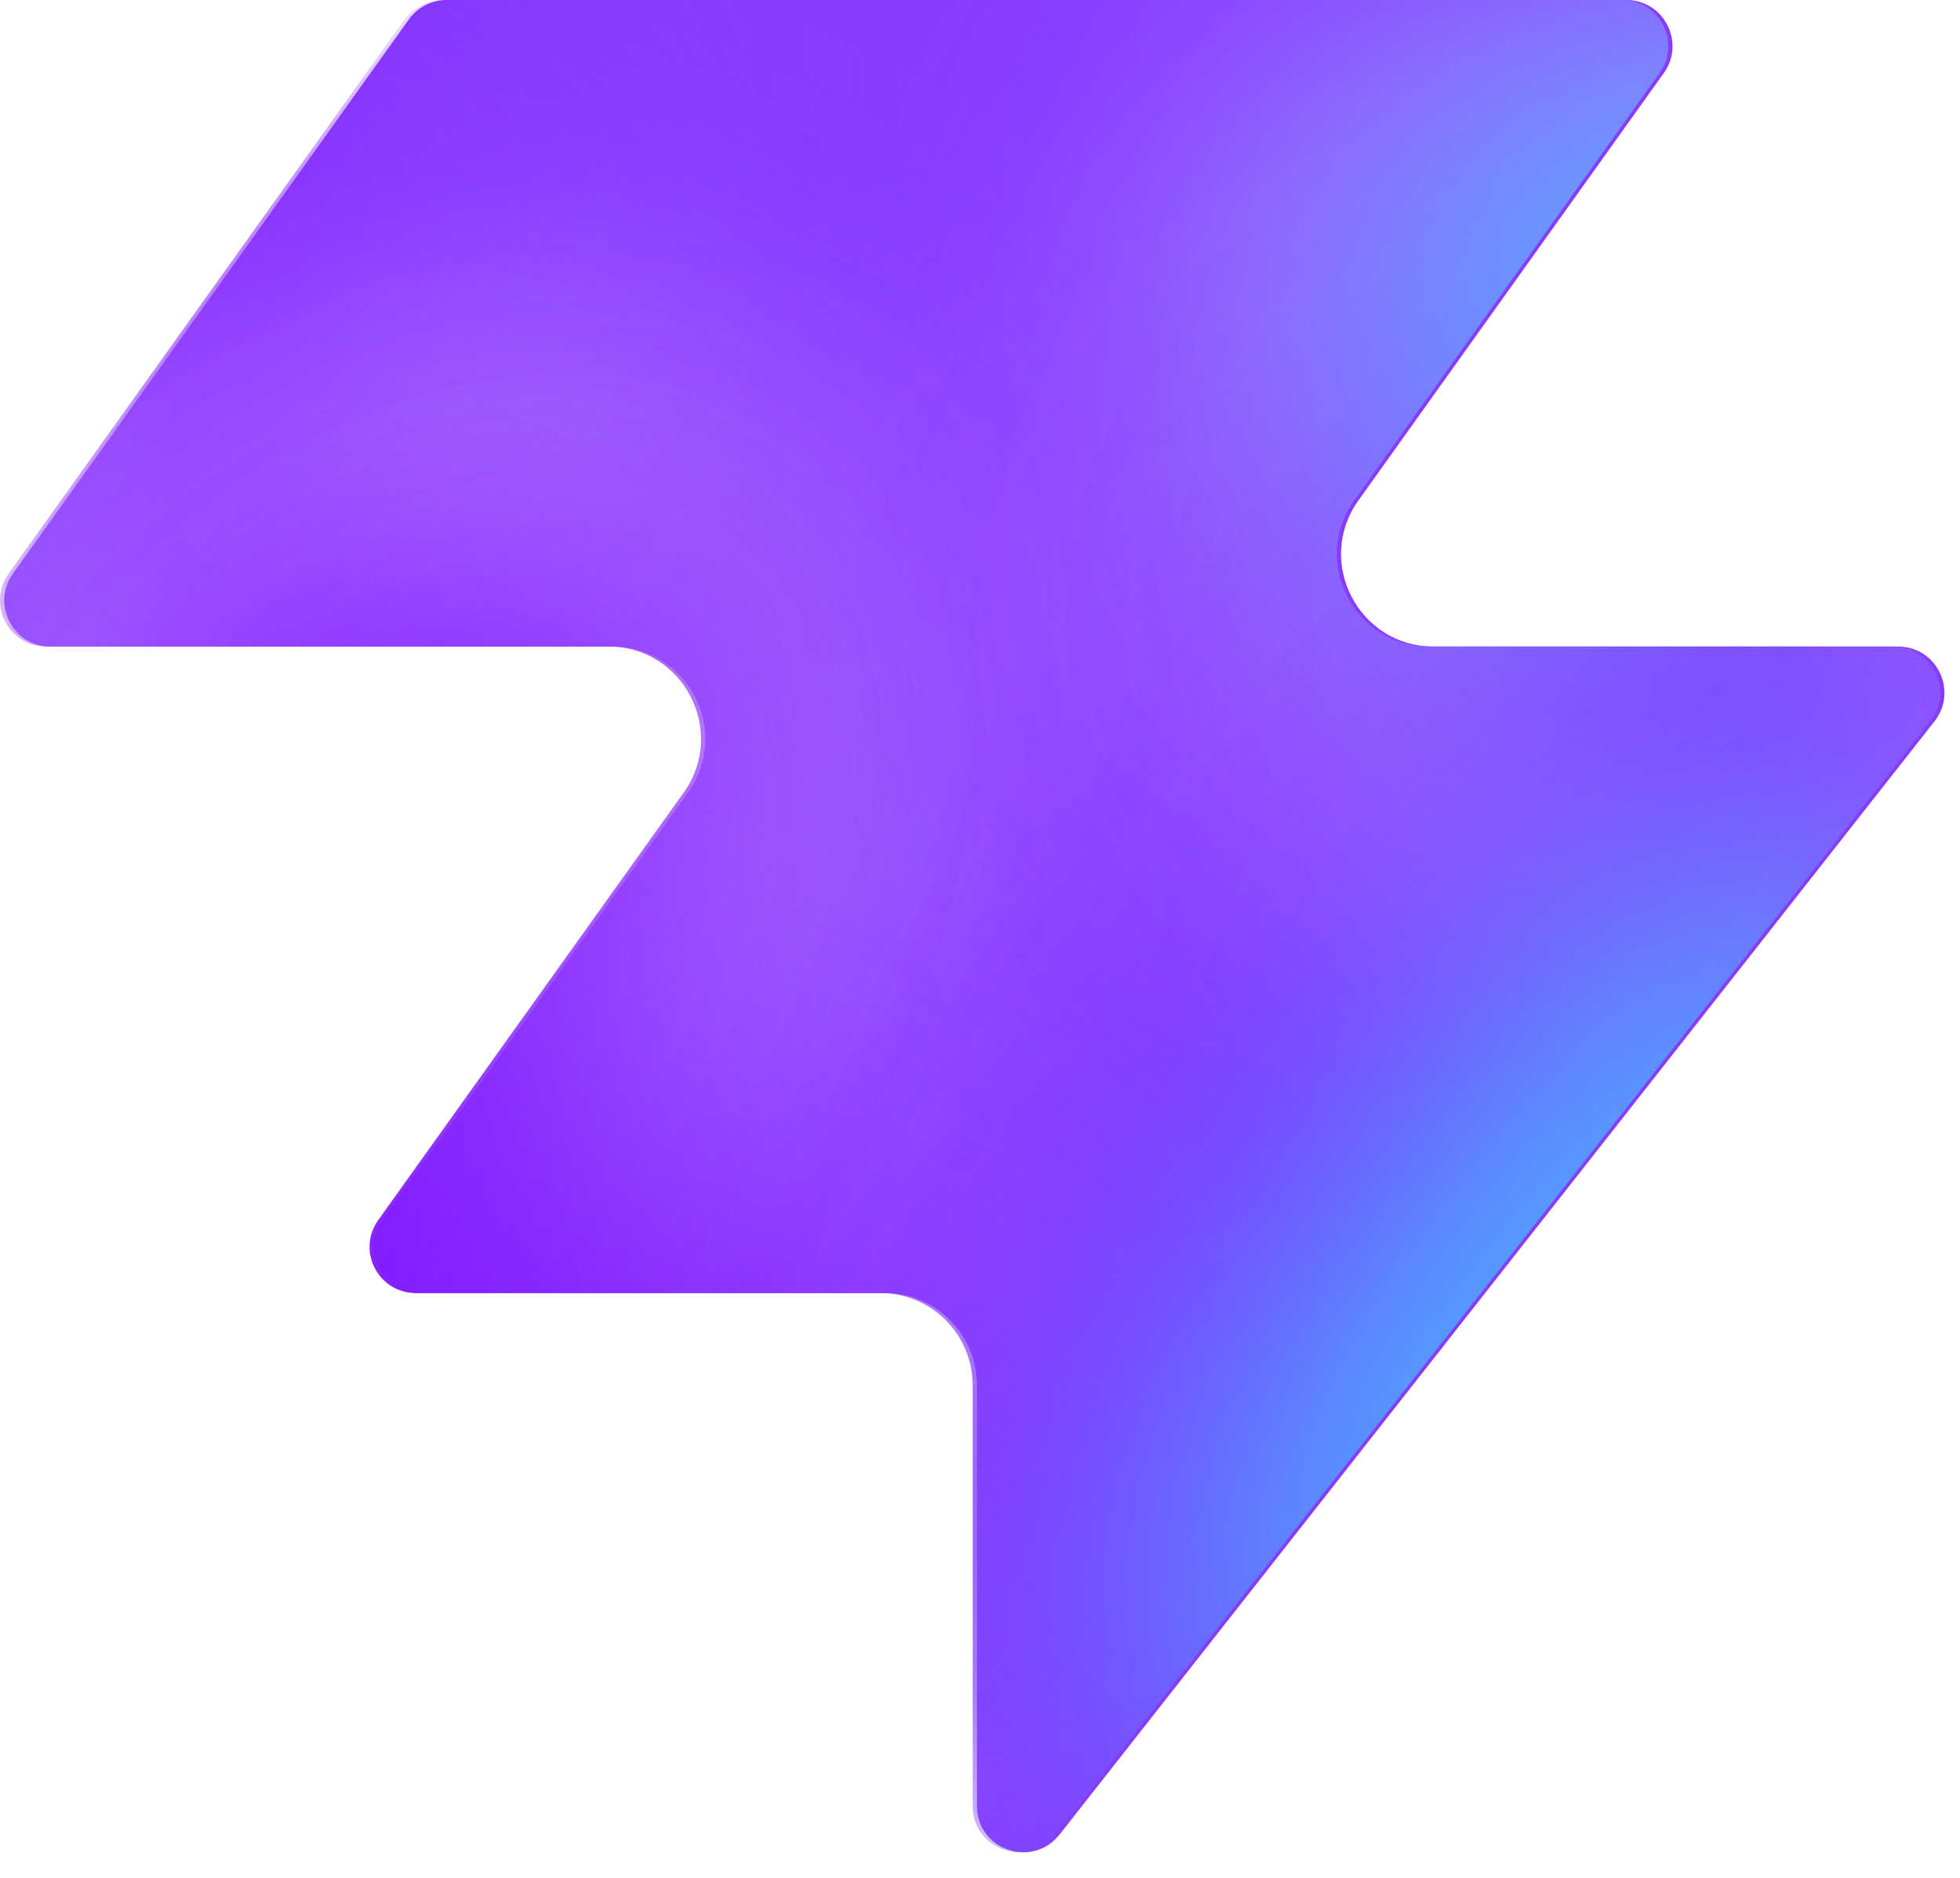
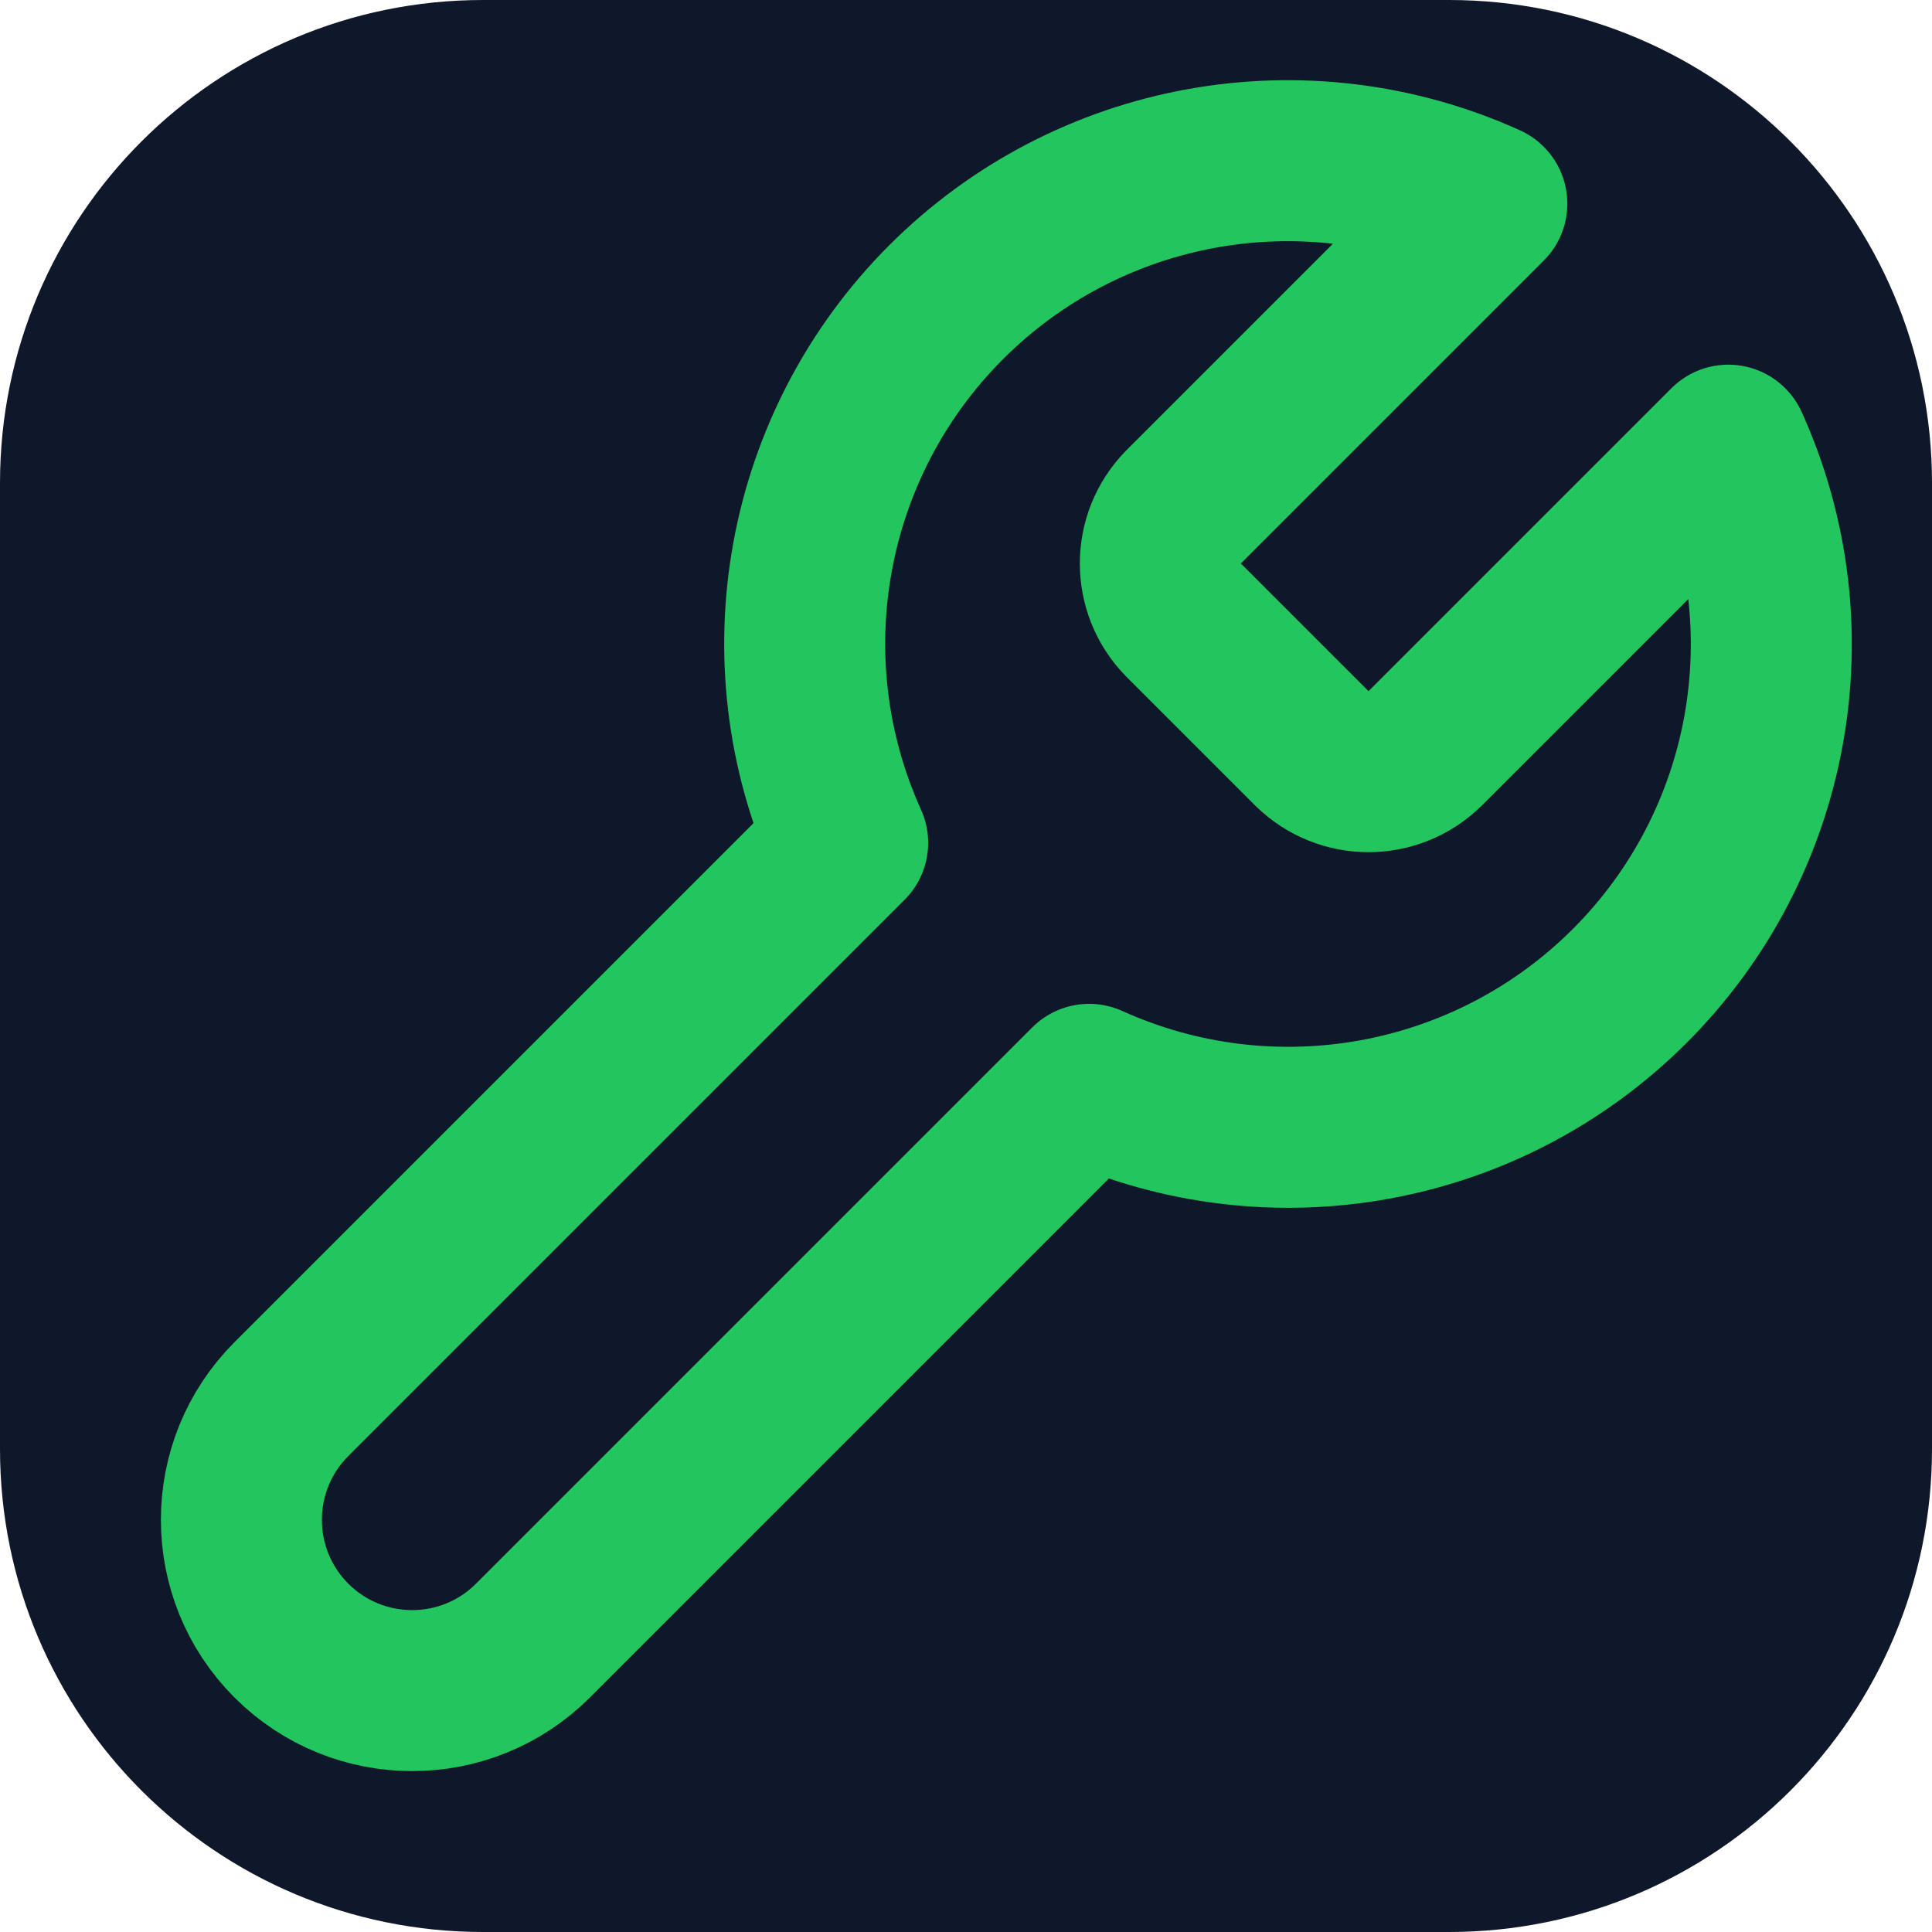
- <svg xmlns="http://www.w3.org/2000/svg" width="48" height="46" fill="none" viewBox="0 0 48 46">
-   <path fill="#863bff" d="M25.946 44.938c-.664.845-2.021.375-2.021-.698V33.937a2.26 2.26 0 0 0-2.262-2.262H10.287c-.92 0-1.456-1.04-.92-1.788l7.48-10.471c1.07-1.497 0-3.578-1.842-3.578H1.237c-.92 0-1.456-1.04-.92-1.788L10.013.474c.214-.297.556-.474.92-.474h28.894c.92 0 1.456 1.04.92 1.788l-7.48 10.471c-1.07 1.498 0 3.579 1.842 3.579h11.377c.943 0 1.473 1.088.89 1.83L25.947 44.94z" style="fill:#863bff;fill:color(display-p3 .525 .23 1);fill-opacity:1" />
-   <mask id="a" width="48" height="46" x="0" y="0" maskUnits="userSpaceOnUse" style="mask-type:alpha">
-     <path fill="#000" d="M25.842 44.938c-.664.844-2.021.375-2.021-.698V33.937a2.26 2.26 0 0 0-2.262-2.262H10.183c-.92 0-1.456-1.04-.92-1.788l7.48-10.471c1.07-1.498 0-3.579-1.842-3.579H1.133c-.92 0-1.456-1.04-.92-1.787L9.91.473c.214-.297.556-.474.92-.474h28.894c.92 0 1.456 1.04.92 1.788l-7.48 10.471c-1.07 1.498 0 3.578 1.842 3.578h11.377c.943 0 1.473 1.088.89 1.832L25.843 44.94z" style="fill:#000;fill-opacity:1" />
-   </mask>
-   <g mask="url(#a)">
-     <g filter="url(#b)">
-       <ellipse cx="5.508" cy="14.704" fill="#ede6ff" rx="5.508" ry="14.704" style="fill:#ede6ff;fill:color(display-p3 .927 .903 1);fill-opacity:1" transform="matrix(.00324 1 1 -.00324 -4.47 31.516)" />
-     </g>
-     <g filter="url(#c)">
-       <ellipse cx="10.399" cy="29.851" fill="#ede6ff" rx="10.399" ry="29.851" style="fill:#ede6ff;fill:color(display-p3 .927 .903 1);fill-opacity:1" transform="matrix(.00324 1 1 -.00324 -39.328 7.883)" />
-     </g>
-     <g filter="url(#d)">
-       <ellipse cx="5.508" cy="30.487" fill="#7e14ff" rx="5.508" ry="30.487" style="fill:#7e14ff;fill:color(display-p3 .492 .077 1);fill-opacity:1" transform="rotate(89.814 -25.913 -14.639)scale(1 -1)" />
-     </g>
-     <g filter="url(#e)">
-       <ellipse cx="5.508" cy="30.599" fill="#7e14ff" rx="5.508" ry="30.599" style="fill:#7e14ff;fill:color(display-p3 .492 .077 1);fill-opacity:1" transform="rotate(89.814 -32.644 -3.334)scale(1 -1)" />
-     </g>
-     <g filter="url(#f)">
-       <ellipse cx="5.508" cy="30.599" fill="#7e14ff" rx="5.508" ry="30.599" style="fill:#7e14ff;fill:color(display-p3 .492 .077 1);fill-opacity:1" transform="matrix(.00324 1 1 -.00324 -34.34 30.47)" />
-     </g>
-     <g filter="url(#g)">
-       <ellipse cx="14.072" cy="22.078" fill="#ede6ff" rx="14.072" ry="22.078" style="fill:#ede6ff;fill:color(display-p3 .927 .903 1);fill-opacity:1" transform="rotate(93.35 24.506 48.493)scale(-1 1)" />
-     </g>
-     <g filter="url(#h)">
-       <ellipse cx="3.47" cy="21.501" fill="#7e14ff" rx="3.47" ry="21.501" style="fill:#7e14ff;fill:color(display-p3 .492 .077 1);fill-opacity:1" transform="rotate(89.009 28.708 47.59)scale(-1 1)" />
-     </g>
-     <g filter="url(#i)">
-       <ellipse cx="3.47" cy="21.501" fill="#7e14ff" rx="3.47" ry="21.501" style="fill:#7e14ff;fill:color(display-p3 .492 .077 1);fill-opacity:1" transform="rotate(89.009 28.708 47.59)scale(-1 1)" />
-     </g>
-     <g filter="url(#j)">
-       <ellipse cx=".387" cy="8.972" fill="#7e14ff" rx="4.407" ry="29.108" style="fill:#7e14ff;fill:color(display-p3 .492 .077 1);fill-opacity:1" transform="rotate(39.51 .387 8.972)" />
-     </g>
-     <g filter="url(#k)">
-       <ellipse cx="47.523" cy="-6.092" fill="#7e14ff" rx="4.407" ry="29.108" style="fill:#7e14ff;fill:color(display-p3 .492 .077 1);fill-opacity:1" transform="rotate(37.892 47.523 -6.092)" />
-     </g>
-     <g filter="url(#l)">
-       <ellipse cx="41.412" cy="6.333" fill="#47bfff" rx="5.971" ry="9.665" style="fill:#47bfff;fill:color(display-p3 .28 .748 1);fill-opacity:1" transform="rotate(37.892 41.412 6.333)" />
-     </g>
-     <g filter="url(#m)">
-       <ellipse cx="-1.879" cy="38.332" fill="#7e14ff" rx="4.407" ry="29.108" style="fill:#7e14ff;fill:color(display-p3 .492 .077 1);fill-opacity:1" transform="rotate(37.892 -1.88 38.332)" />
-     </g>
-     <g filter="url(#n)">
-       <ellipse cx="-1.879" cy="38.332" fill="#7e14ff" rx="4.407" ry="29.108" style="fill:#7e14ff;fill:color(display-p3 .492 .077 1);fill-opacity:1" transform="rotate(37.892 -1.88 38.332)" />
-     </g>
-     <g filter="url(#o)">
-       <ellipse cx="35.651" cy="29.907" fill="#7e14ff" rx="4.407" ry="29.108" style="fill:#7e14ff;fill:color(display-p3 .492 .077 1);fill-opacity:1" transform="rotate(37.892 35.651 29.907)" />
-     </g>
-     <g filter="url(#p)">
-       <ellipse cx="38.418" cy="32.4" fill="#47bfff" rx="5.971" ry="15.297" style="fill:#47bfff;fill:color(display-p3 .28 .748 1);fill-opacity:1" transform="rotate(37.892 38.418 32.4)" />
-     </g>
-   </g>
-   <defs>
-     <filter id="b" width="60.045" height="41.654" x="-19.77" y="16.149" color-interpolation-filters="sRGB" filterUnits="userSpaceOnUse">
-       <feFlood flood-opacity="0" result="BackgroundImageFix" />
-       <feBlend in="SourceGraphic" in2="BackgroundImageFix" result="shape" />
-       <feGaussianBlur result="effect1_foregroundBlur_2002_17158" stdDeviation="7.659" />
-     </filter>
-     <filter id="c" width="90.34" height="51.437" x="-54.613" y="-7.533" color-interpolation-filters="sRGB" filterUnits="userSpaceOnUse">
-       <feFlood flood-opacity="0" result="BackgroundImageFix" />
-       <feBlend in="SourceGraphic" in2="BackgroundImageFix" result="shape" />
-       <feGaussianBlur result="effect1_foregroundBlur_2002_17158" stdDeviation="7.659" />
-     </filter>
-     <filter id="d" width="79.355" height="29.4" x="-49.64" y="2.03" color-interpolation-filters="sRGB" filterUnits="userSpaceOnUse">
-       <feFlood flood-opacity="0" result="BackgroundImageFix" />
-       <feBlend in="SourceGraphic" in2="BackgroundImageFix" result="shape" />
-       <feGaussianBlur result="effect1_foregroundBlur_2002_17158" stdDeviation="4.596" />
-     </filter>
-     <filter id="e" width="79.579" height="29.4" x="-45.045" y="20.029" color-interpolation-filters="sRGB" filterUnits="userSpaceOnUse">
-       <feFlood flood-opacity="0" result="BackgroundImageFix" />
-       <feBlend in="SourceGraphic" in2="BackgroundImageFix" result="shape" />
-       <feGaussianBlur result="effect1_foregroundBlur_2002_17158" stdDeviation="4.596" />
-     </filter>
-     <filter id="f" width="79.579" height="29.4" x="-43.513" y="21.178" color-interpolation-filters="sRGB" filterUnits="userSpaceOnUse">
-       <feFlood flood-opacity="0" result="BackgroundImageFix" />
-       <feBlend in="SourceGraphic" in2="BackgroundImageFix" result="shape" />
-       <feGaussianBlur result="effect1_foregroundBlur_2002_17158" stdDeviation="4.596" />
-     </filter>
-     <filter id="g" width="74.749" height="58.852" x="15.756" y="-17.901" color-interpolation-filters="sRGB" filterUnits="userSpaceOnUse">
-       <feFlood flood-opacity="0" result="BackgroundImageFix" />
-       <feBlend in="SourceGraphic" in2="BackgroundImageFix" result="shape" />
-       <feGaussianBlur result="effect1_foregroundBlur_2002_17158" stdDeviation="7.659" />
-     </filter>
-     <filter id="h" width="61.377" height="25.362" x="23.548" y="2.284" color-interpolation-filters="sRGB" filterUnits="userSpaceOnUse">
-       <feFlood flood-opacity="0" result="BackgroundImageFix" />
-       <feBlend in="SourceGraphic" in2="BackgroundImageFix" result="shape" />
-       <feGaussianBlur result="effect1_foregroundBlur_2002_17158" stdDeviation="4.596" />
-     </filter>
-     <filter id="i" width="61.377" height="25.362" x="23.548" y="2.284" color-interpolation-filters="sRGB" filterUnits="userSpaceOnUse">
-       <feFlood flood-opacity="0" result="BackgroundImageFix" />
-       <feBlend in="SourceGraphic" in2="BackgroundImageFix" result="shape" />
-       <feGaussianBlur result="effect1_foregroundBlur_2002_17158" stdDeviation="4.596" />
-     </filter>
-     <filter id="j" width="56.045" height="63.649" x="-27.636" y="-22.853" color-interpolation-filters="sRGB" filterUnits="userSpaceOnUse">
-       <feFlood flood-opacity="0" result="BackgroundImageFix" />
-       <feBlend in="SourceGraphic" in2="BackgroundImageFix" result="shape" />
-       <feGaussianBlur result="effect1_foregroundBlur_2002_17158" stdDeviation="4.596" />
-     </filter>
-     <filter id="k" width="54.814" height="64.646" x="20.116" y="-38.415" color-interpolation-filters="sRGB" filterUnits="userSpaceOnUse">
-       <feFlood flood-opacity="0" result="BackgroundImageFix" />
-       <feBlend in="SourceGraphic" in2="BackgroundImageFix" result="shape" />
-       <feGaussianBlur result="effect1_foregroundBlur_2002_17158" stdDeviation="4.596" />
-     </filter>
-     <filter id="l" width="33.541" height="35.313" x="24.641" y="-11.323" color-interpolation-filters="sRGB" filterUnits="userSpaceOnUse">
-       <feFlood flood-opacity="0" result="BackgroundImageFix" />
-       <feBlend in="SourceGraphic" in2="BackgroundImageFix" result="shape" />
-       <feGaussianBlur result="effect1_foregroundBlur_2002_17158" stdDeviation="4.596" />
-     </filter>
-     <filter id="m" width="54.814" height="64.646" x="-29.286" y="6.009" color-interpolation-filters="sRGB" filterUnits="userSpaceOnUse">
-       <feFlood flood-opacity="0" result="BackgroundImageFix" />
-       <feBlend in="SourceGraphic" in2="BackgroundImageFix" result="shape" />
-       <feGaussianBlur result="effect1_foregroundBlur_2002_17158" stdDeviation="4.596" />
-     </filter>
-     <filter id="n" width="54.814" height="64.646" x="-29.286" y="6.009" color-interpolation-filters="sRGB" filterUnits="userSpaceOnUse">
-       <feFlood flood-opacity="0" result="BackgroundImageFix" />
-       <feBlend in="SourceGraphic" in2="BackgroundImageFix" result="shape" />
-       <feGaussianBlur result="effect1_foregroundBlur_2002_17158" stdDeviation="4.596" />
-     </filter>
-     <filter id="o" width="54.814" height="64.646" x="8.244" y="-2.416" color-interpolation-filters="sRGB" filterUnits="userSpaceOnUse">
-       <feFlood flood-opacity="0" result="BackgroundImageFix" />
-       <feBlend in="SourceGraphic" in2="BackgroundImageFix" result="shape" />
-       <feGaussianBlur result="effect1_foregroundBlur_2002_17158" stdDeviation="4.596" />
-     </filter>
-     <filter id="p" width="39.409" height="43.623" x="18.713" y="10.588" color-interpolation-filters="sRGB" filterUnits="userSpaceOnUse">
-       <feFlood flood-opacity="0" result="BackgroundImageFix" />
-       <feBlend in="SourceGraphic" in2="BackgroundImageFix" result="shape" />
-       <feGaussianBlur result="effect1_foregroundBlur_2002_17158" stdDeviation="4.596" />
-     </filter>
-   </defs>
+ <svg xmlns="http://www.w3.org/2000/svg" viewBox="0 0 24 24" width="64" height="64" fill="none">
+   <rect width="24" height="24" rx="6" fill="#0F172A" />
+   <path d="M14.7 6.3a1 1 0 0 0 0 1.4l1.6 1.6a1 1 0 0 0 1.4 0l3.77-3.77a6 6 0 0 1-7.94 7.94l-6.91 6.91a2.12 2.12 0 0 1-3-3l6.91-6.91a6 6 0 0 1 7.94-7.94l-3.76 3.76z" stroke="#22C55E" stroke-width="2" stroke-linecap="round" stroke-linejoin="round" />
</svg>
